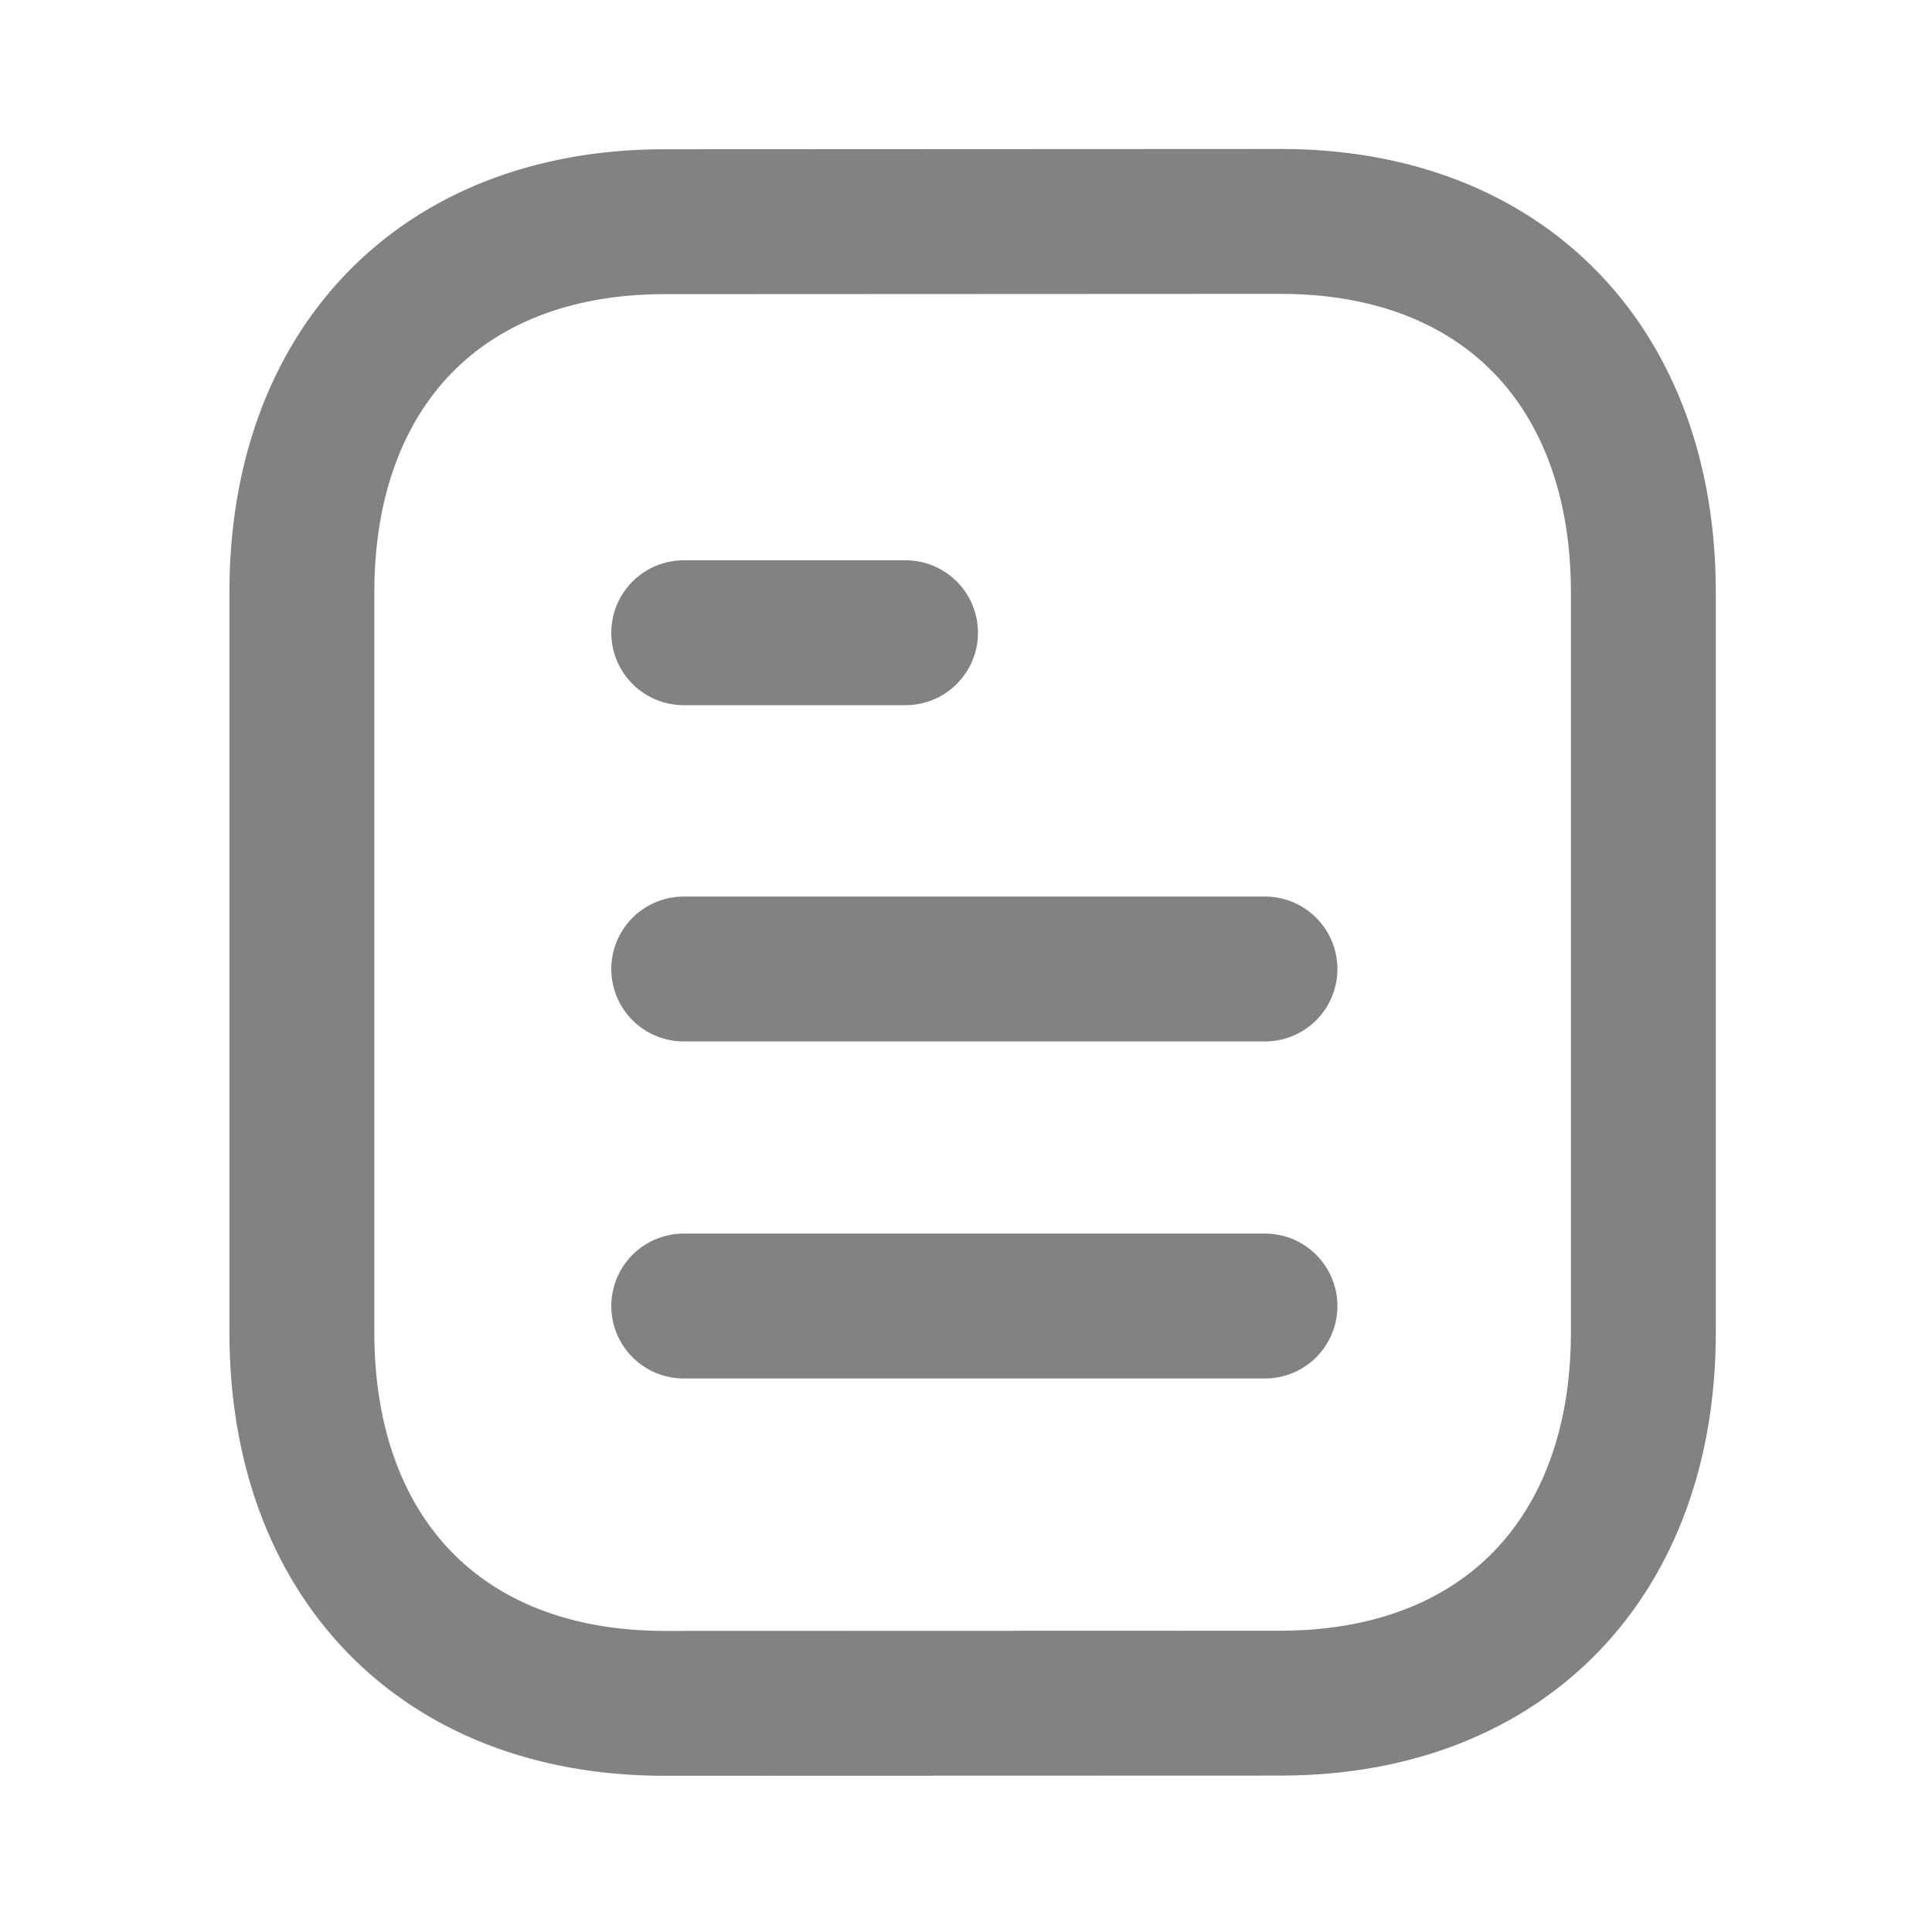
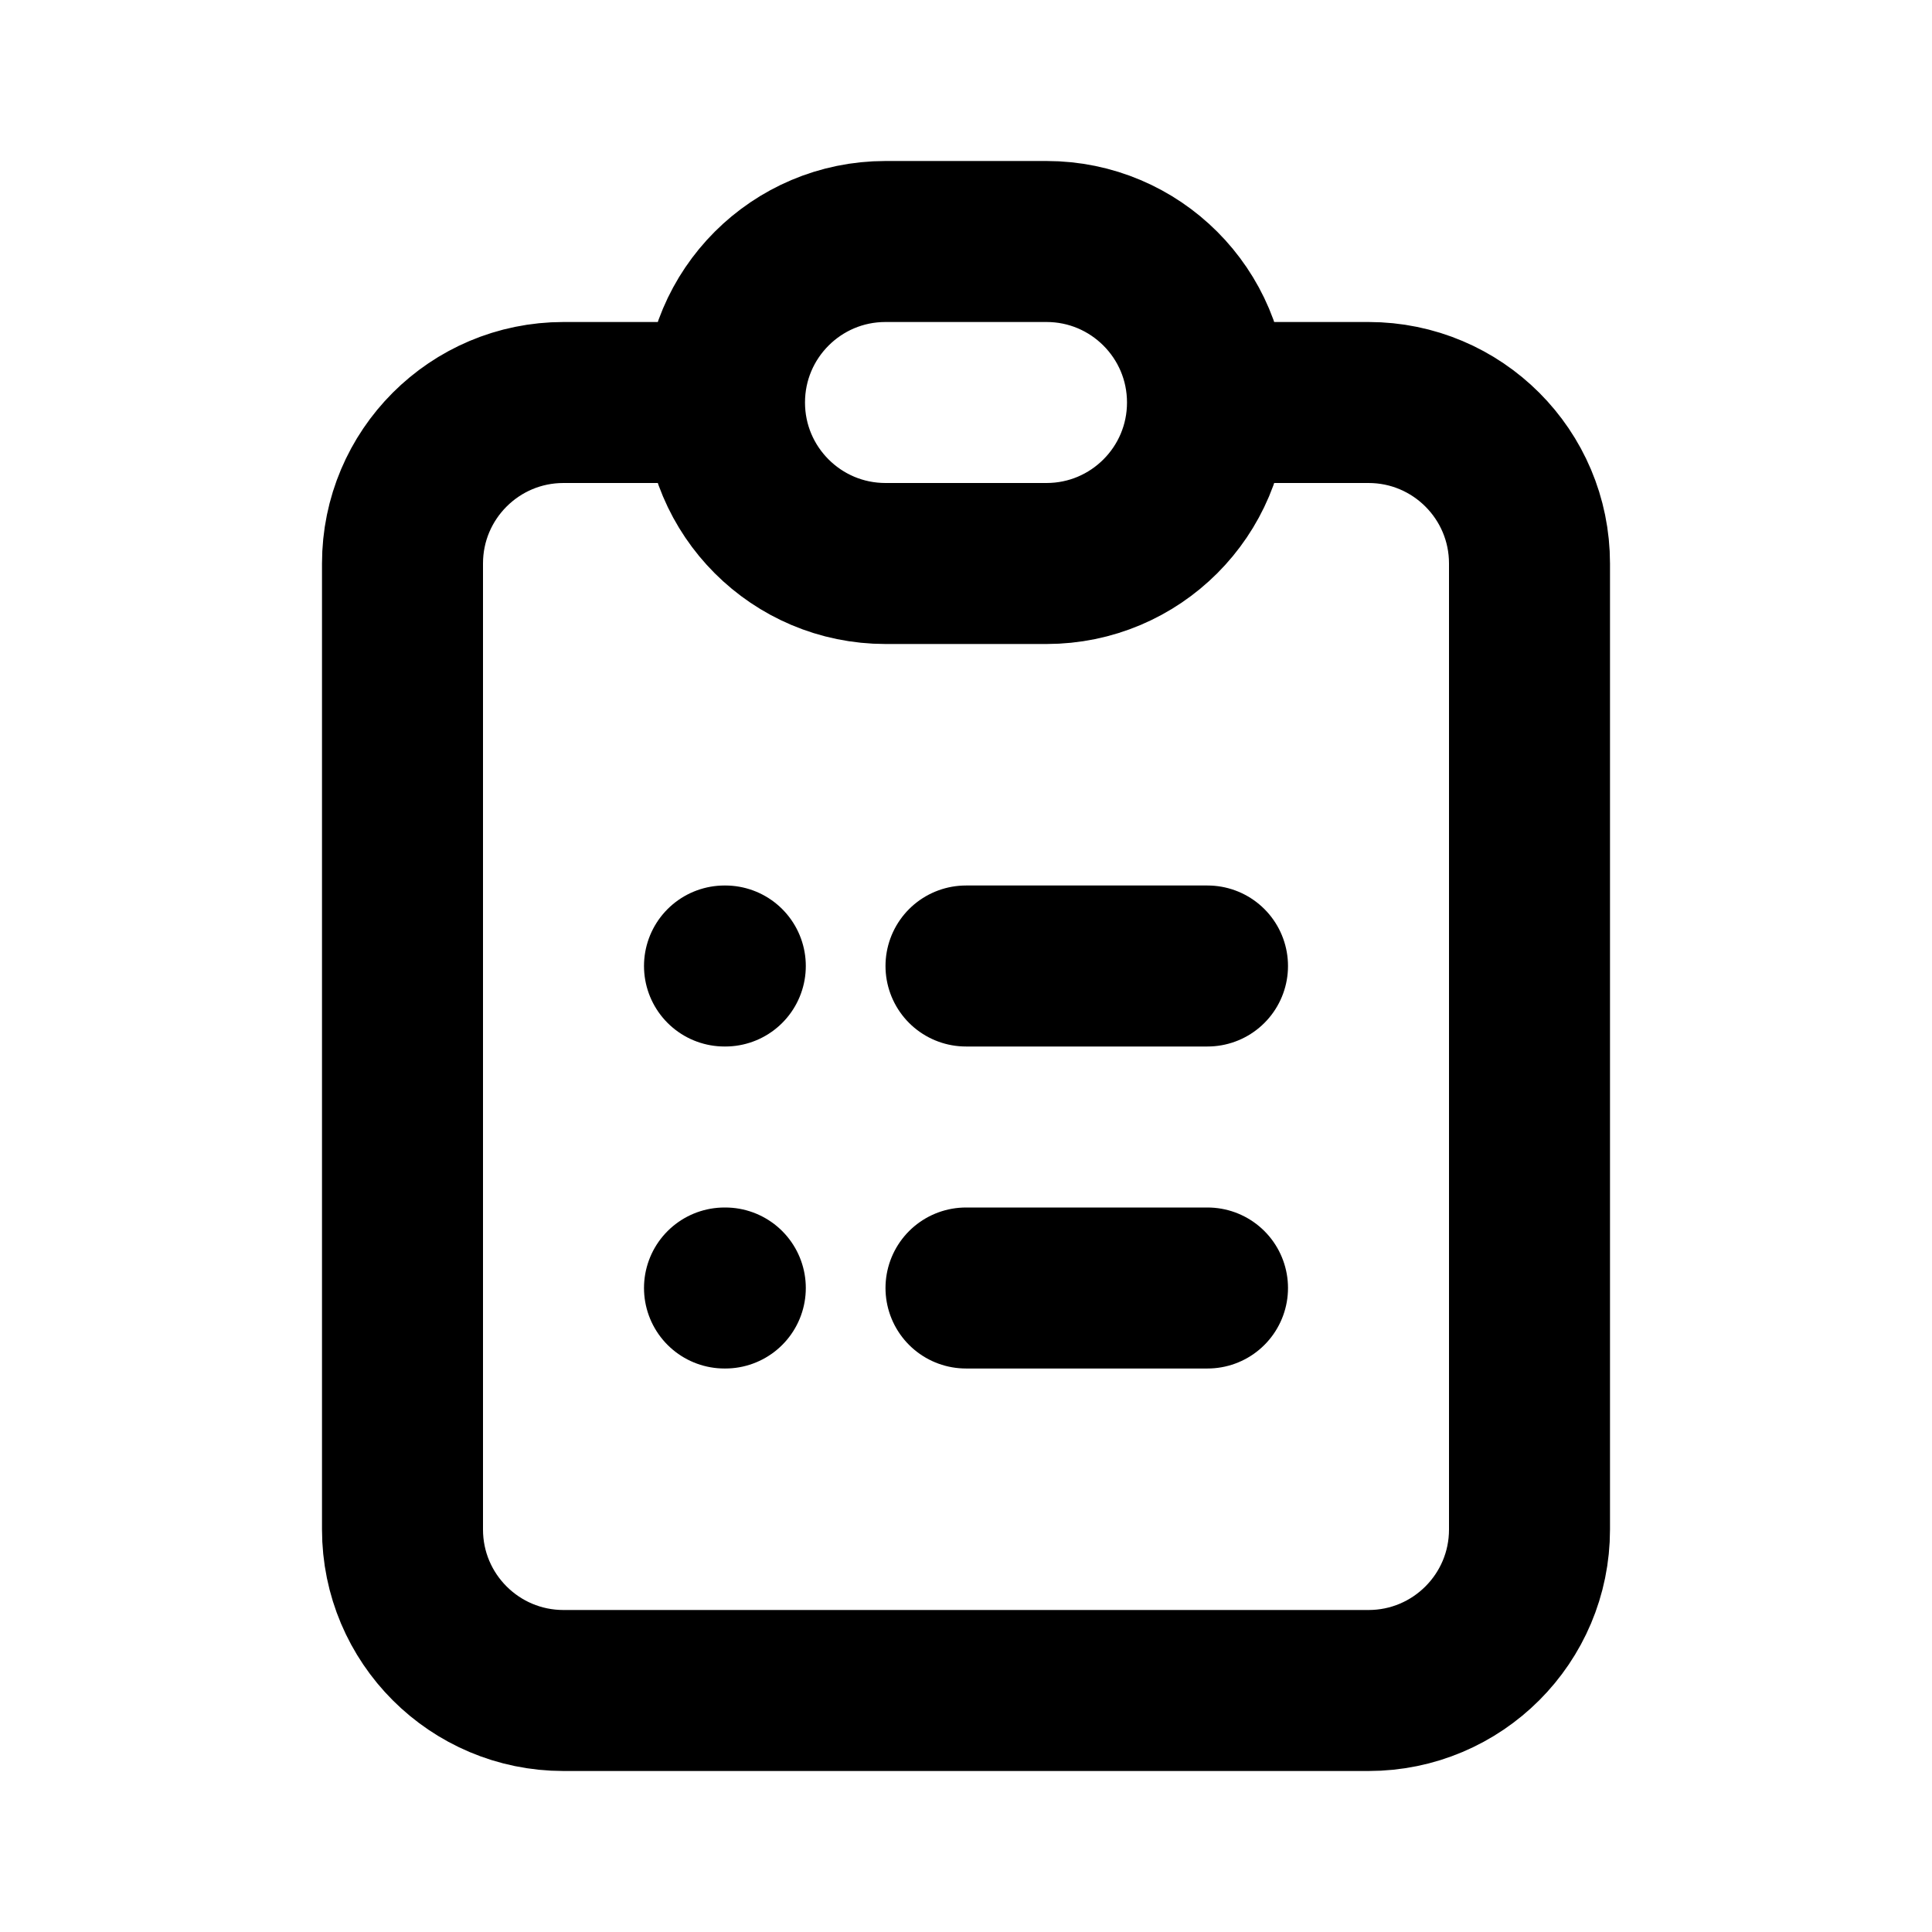
- <svg xmlns="http://www.w3.org/2000/svg" width="20" height="20" viewBox="0 0 20 20" fill="none">
-   <path d="M13.095 13.52H7.078" stroke="#828282" stroke-width="1.5" stroke-linecap="round" stroke-linejoin="round" />
-   <path d="M13.095 10.031H7.078" stroke="#828282" stroke-width="1.5" stroke-linecap="round" stroke-linejoin="round" />
-   <path d="M9.374 6.55H7.078" stroke="#828282" stroke-width="1.5" stroke-linecap="round" stroke-linejoin="round" />
-   <path fill-rule="evenodd" clip-rule="evenodd" d="M13.257 2.292C13.257 2.292 6.859 2.295 6.849 2.295C4.549 2.309 3.125 3.822 3.125 6.131V13.794C3.125 16.114 4.56 17.633 6.88 17.633C6.88 17.633 13.277 17.631 13.287 17.631C15.588 17.616 17.012 16.102 17.012 13.794V6.131C17.012 3.811 15.577 2.292 13.257 2.292Z" stroke="#828282" stroke-width="1.5" stroke-linecap="round" stroke-linejoin="round" />
+ <svg xmlns="http://www.w3.org/2000/svg" class="h-6 w-6" fill="none" viewBox="0 0 24 24" stroke="currentColor" stroke-width="2">
+   <path stroke-linecap="round" stroke-linejoin="round" d="M9 5H7a2 2 0 00-2 2v12a2 2 0 002 2h10a2 2 0 002-2V7a2 2 0 00-2-2h-2M9 5a2 2 0 002 2h2a2 2 0 002-2M9 5a2 2 0 012-2h2a2 2 0 012 2m-3 7h3m-3 4h3m-6-4h.01M9 16h.01" />
</svg>
